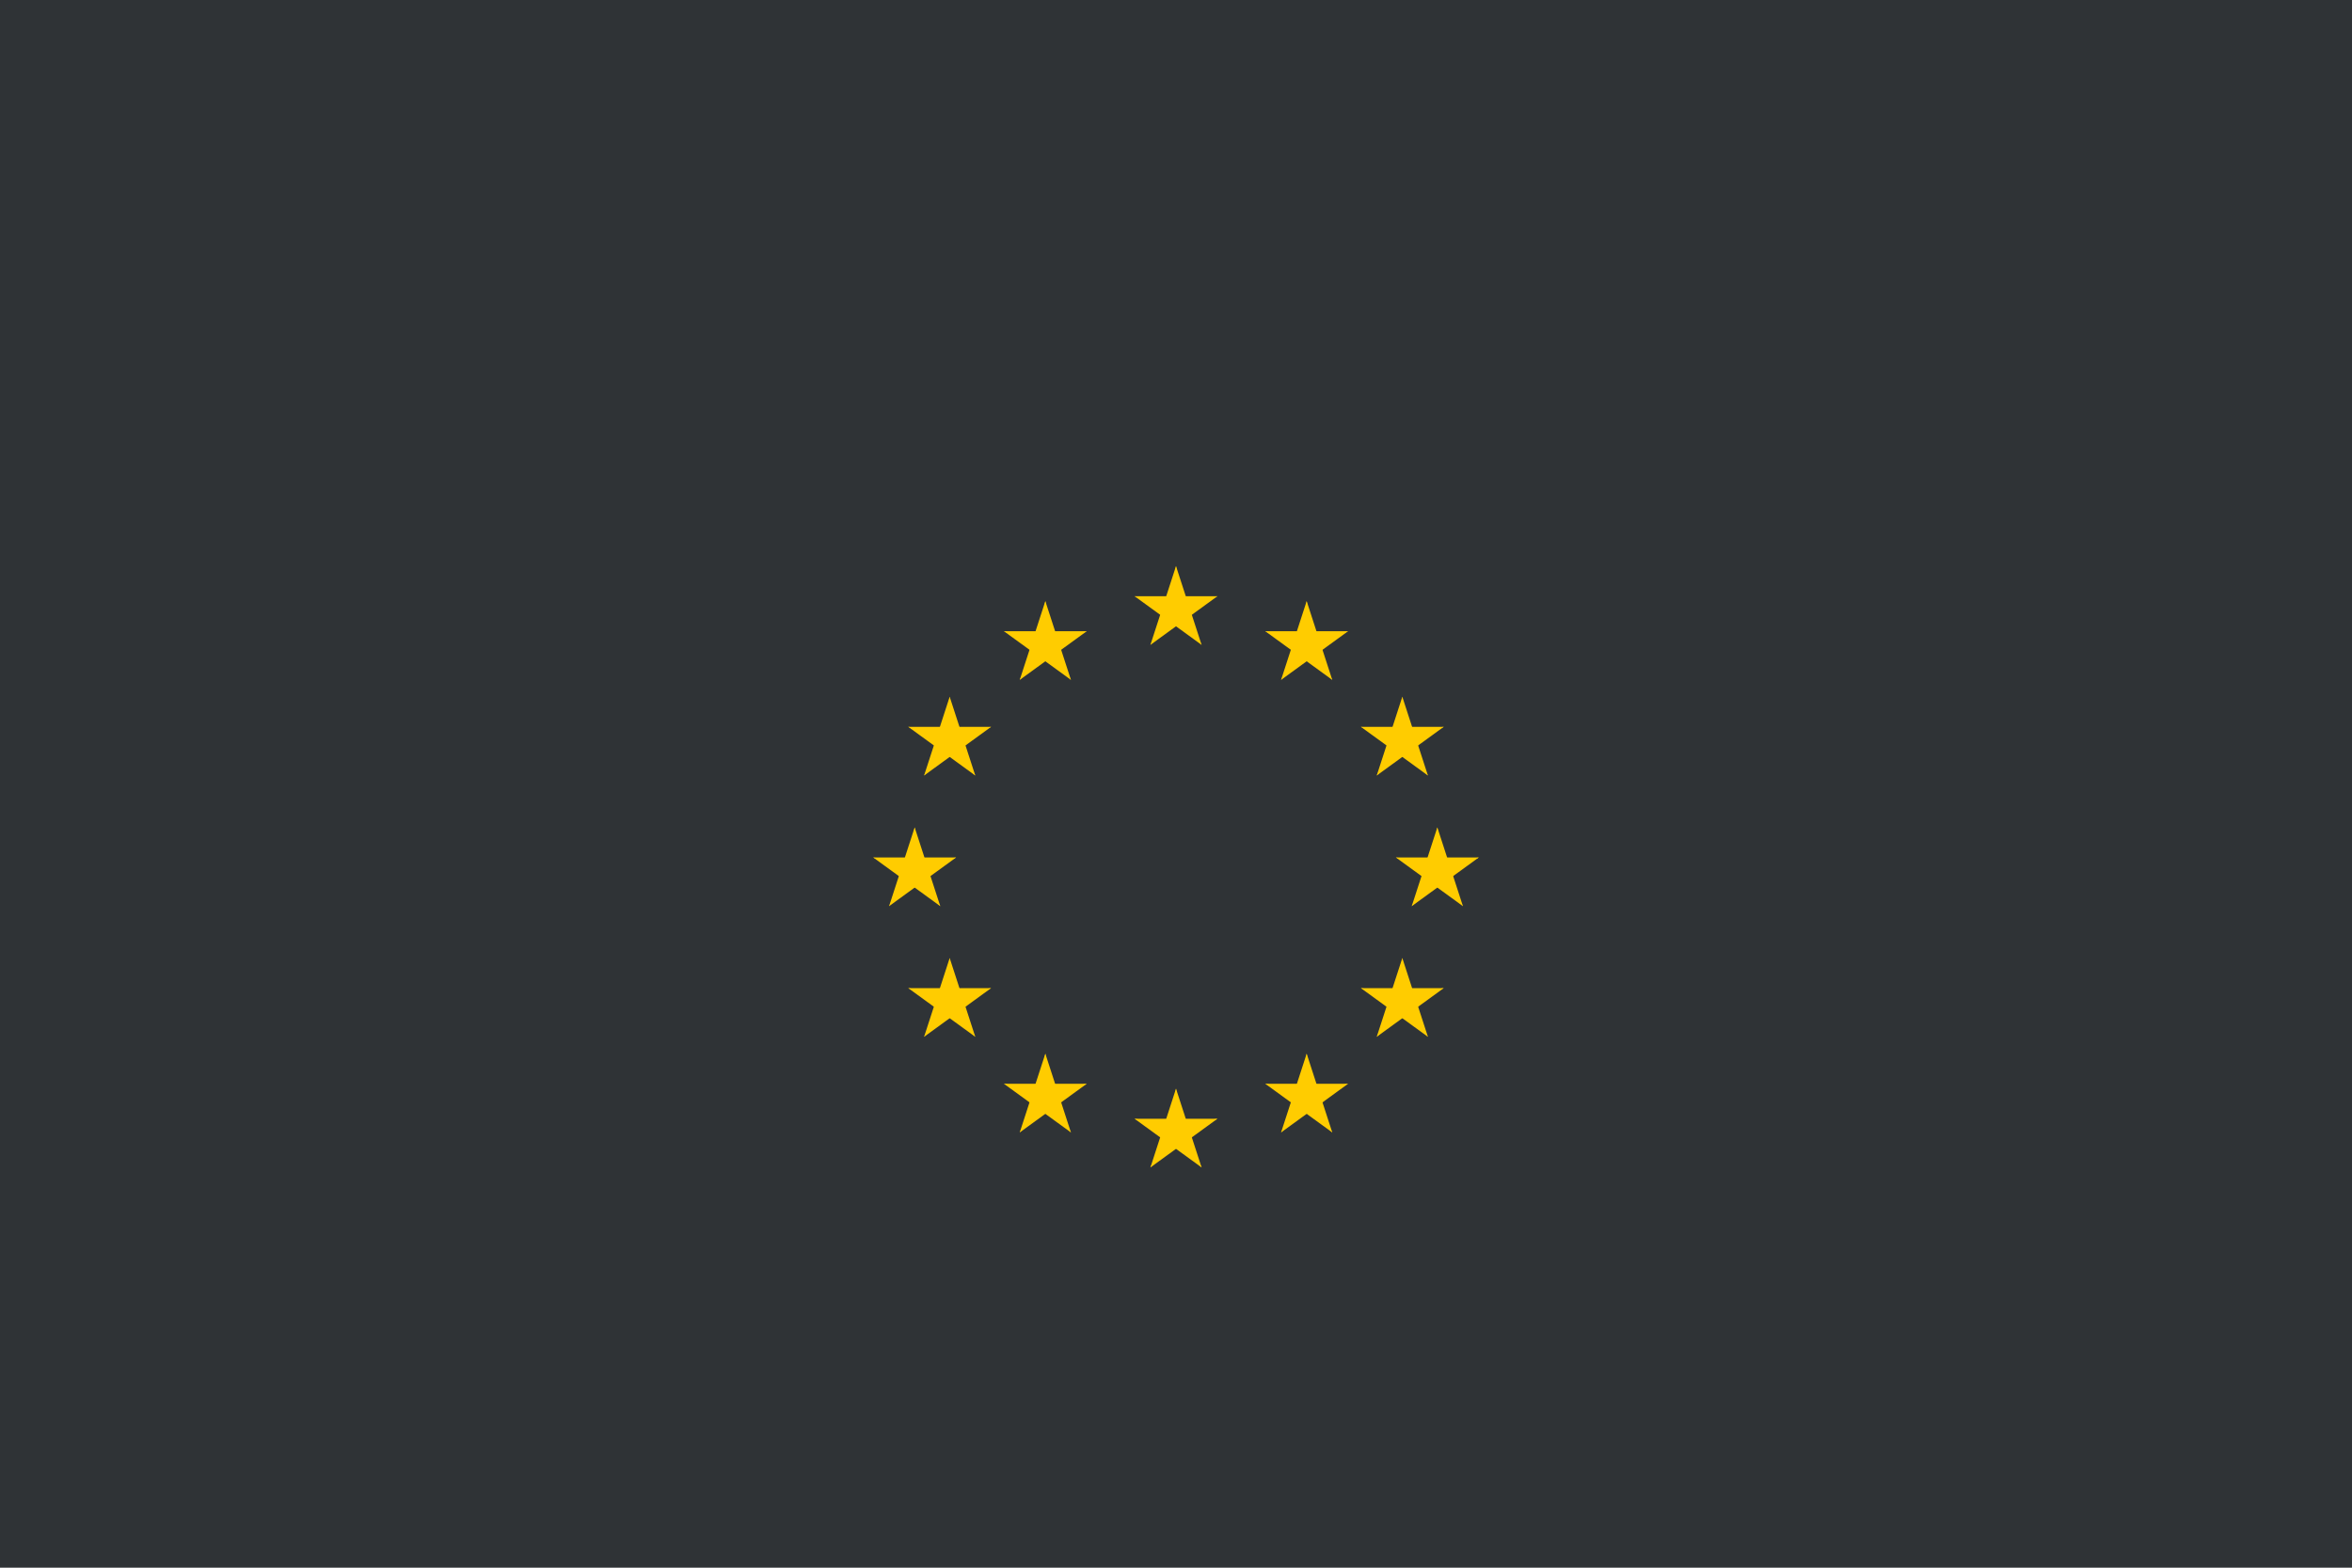
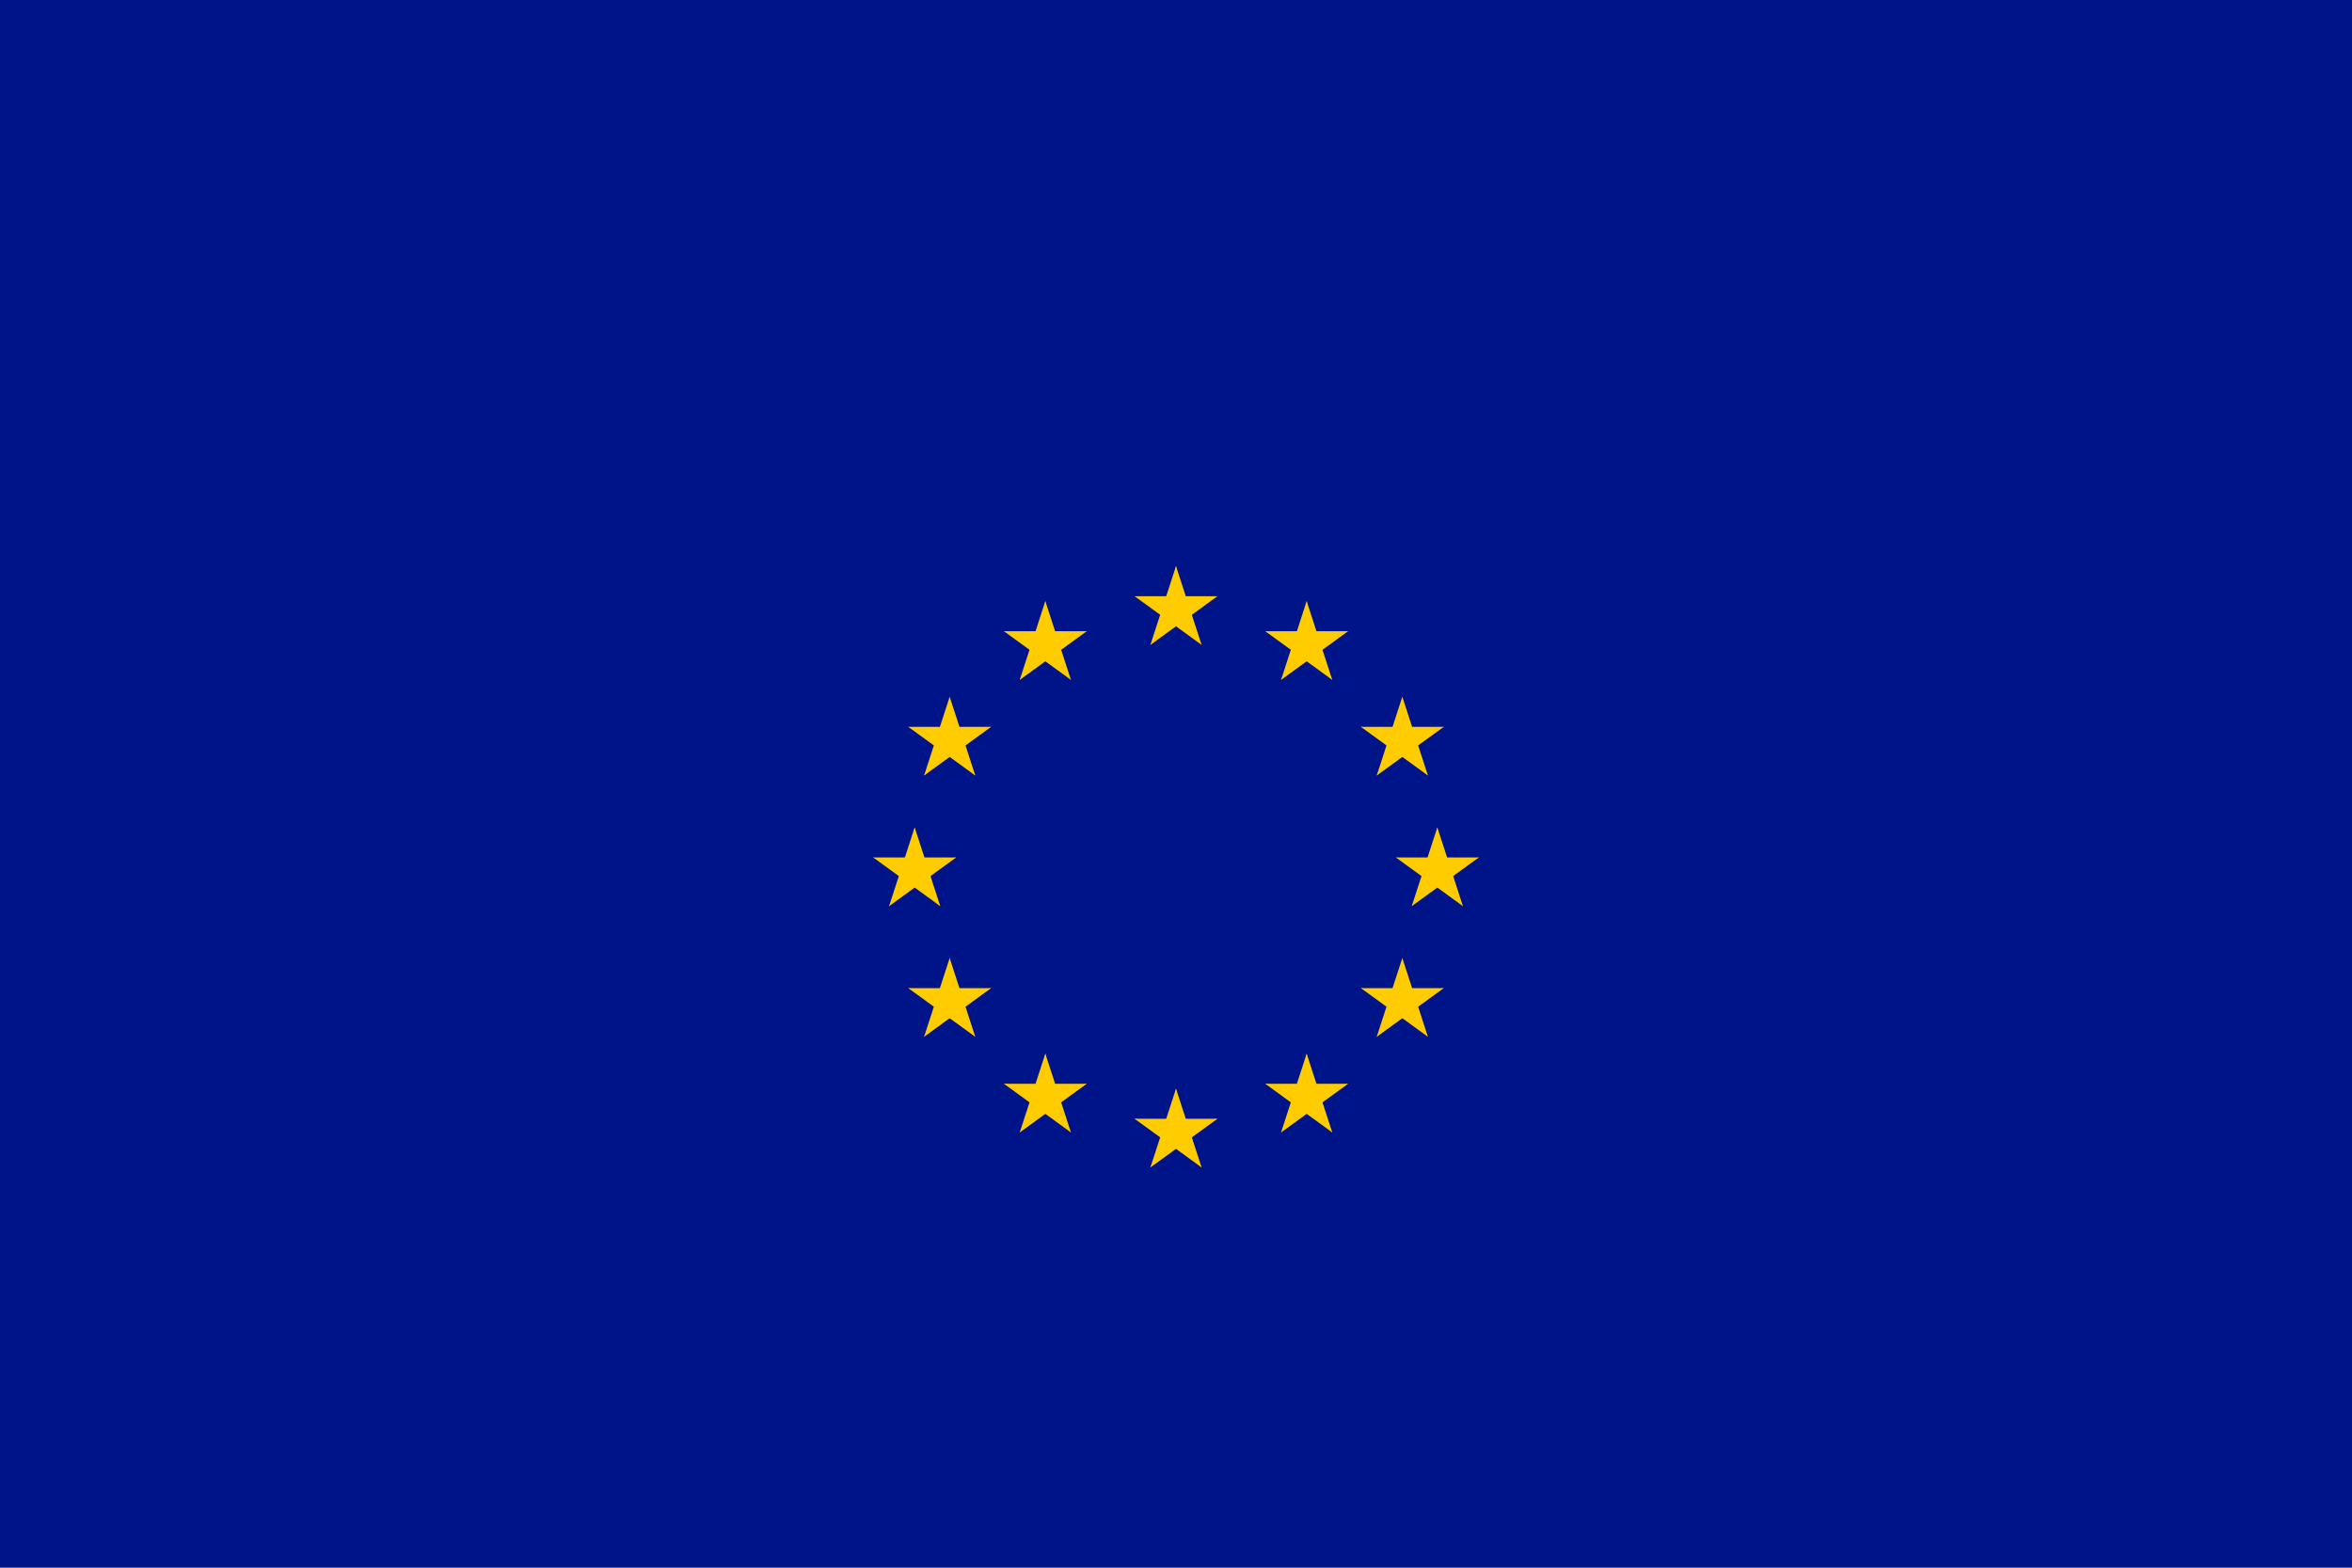
<svg xmlns="http://www.w3.org/2000/svg" xmlns:xlink="http://www.w3.org/1999/xlink" version="1.1" width="810" height="540">
  <defs>
    <g id="s">
      <g id="c">
        <path id="t" d="M0,0v1h0.5z" transform="translate(0,-1)rotate(18)" />
        <use xlink:href="#t" transform="scale(-1,1)" />
      </g>
      <g id="a">
        <use xlink:href="#c" transform="rotate(72)" />
        <use xlink:href="#c" transform="rotate(144)" />
      </g>
      <use xlink:href="#a" transform="scale(-1,1)" />
    </g>
  </defs>
-   <rect fill="#2f3336" width="810" height="540" />
+   <rect fill="#001489" width="810" height="540" />
  <g fill="#fc0" transform="scale(15) translate(27,20)">
    <use xlink:href="#s" y="-6" />
    <use xlink:href="#s" y="6" />
    <g id="l">
      <use xlink:href="#s" x="-6" />
      <use xlink:href="#s" transform="rotate(150) translate(0,6) rotate(66)" />
      <use xlink:href="#s" transform="rotate(120) translate(0,6) rotate(24)" />
      <use xlink:href="#s" transform="rotate(60) translate(0,6) rotate(12)" />
      <use xlink:href="#s" transform="rotate(30) translate(0,6) rotate(42)" />
    </g>
    <use xlink:href="#l" transform="scale(-1,1)" />
  </g>
</svg>
